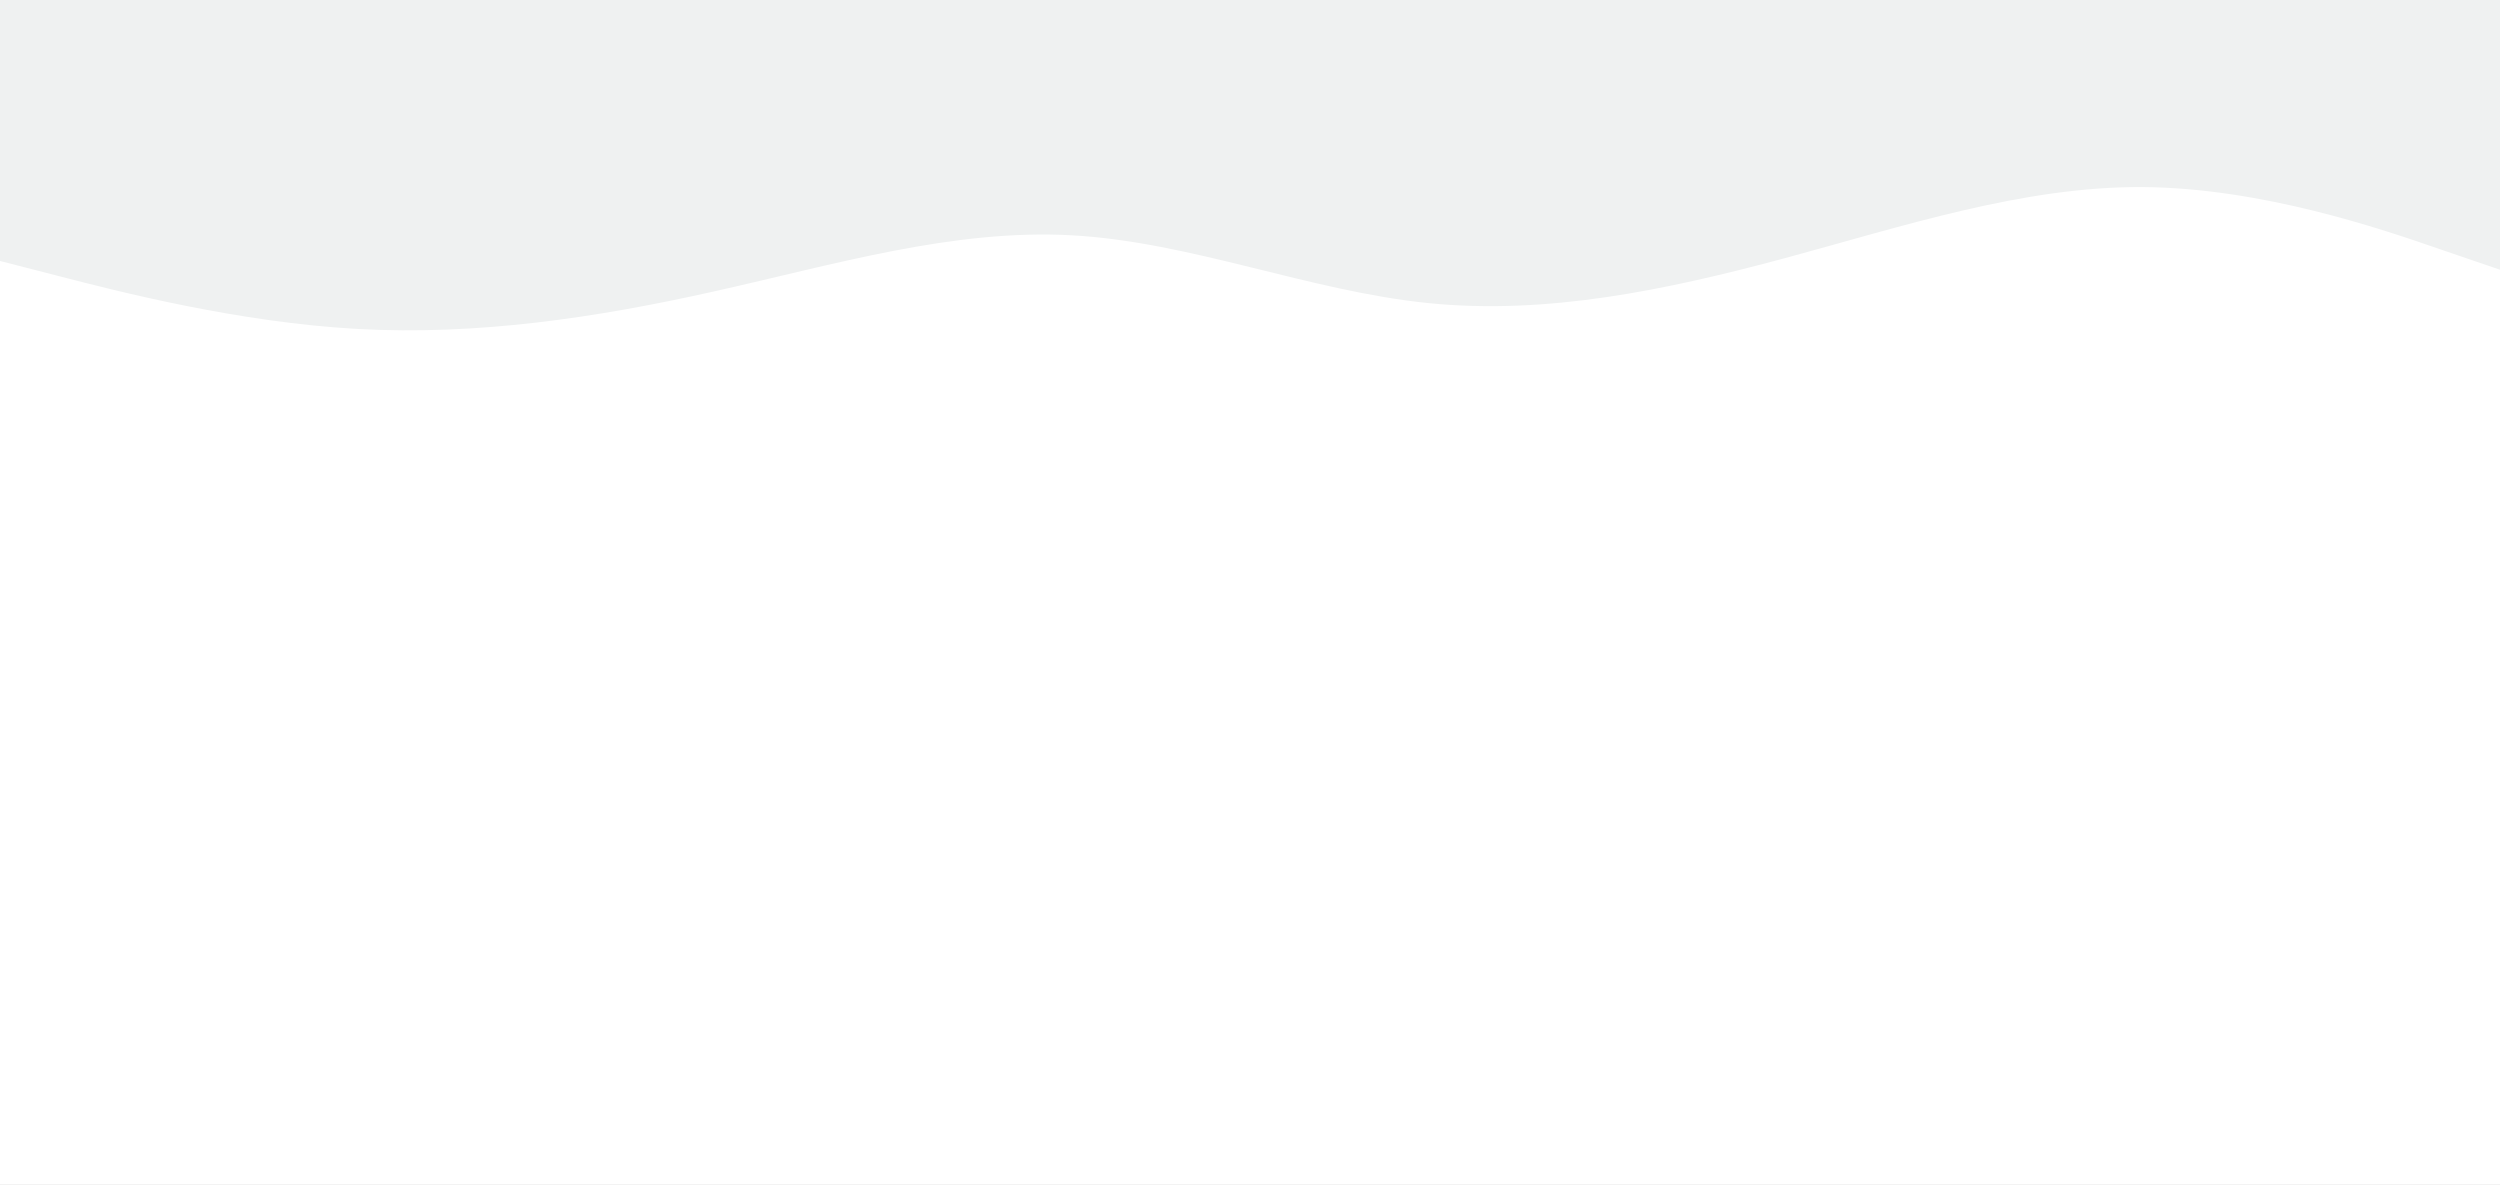
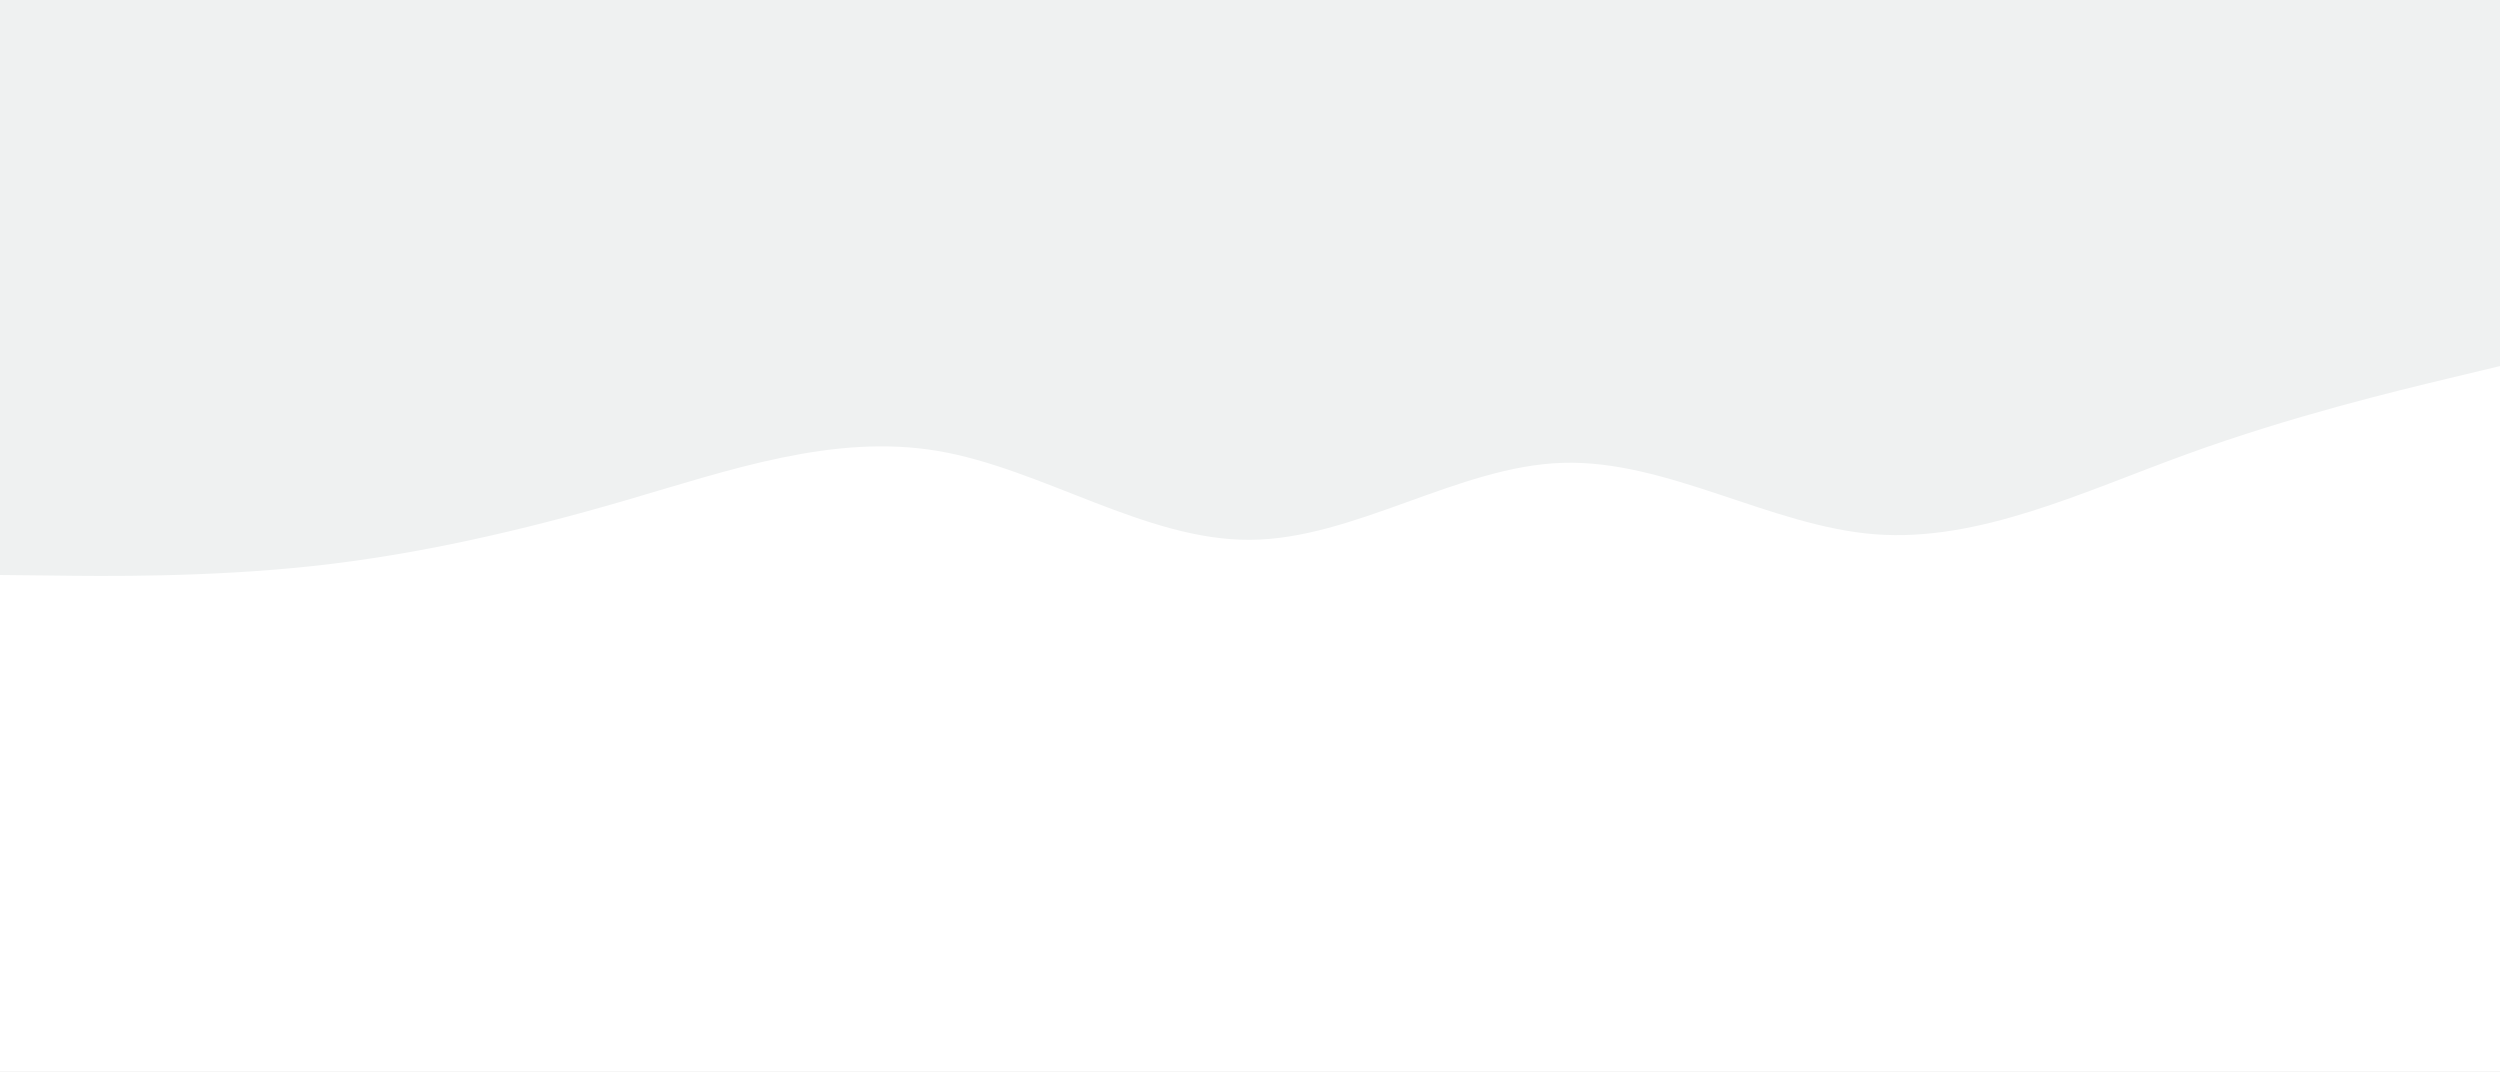
- <svg xmlns="http://www.w3.org/2000/svg" id="visual" viewBox="0 0 1140 540" width="1140" height="540" version="1.1">
-   <rect x="0" y="0" width="1140" height="540" fill="#ffffff" />
-   <path d="M0 119L27.2 126C54.3 133 108.7 147 163 150C217.3 153 271.7 145 326 132.8C380.3 120.7 434.7 104.3 488.8 107.3C543 110.3 597 132.7 651.2 138.2C705.3 143.7 759.7 132.3 814 117.7C868.3 103 922.7 85 977 85.3C1031.3 85.7 1085.7 104.3 1112.8 113.7L1140 123L1140 0L1112.8 0C1085.7 0 1031.3 0 977 0C922.7 0 868.3 0 814 0C759.7 0 705.3 0 651.2 0C597 0 543 0 488.8 0C434.7 0 380.3 0 326 0C271.7 0 217.3 0 163 0C108.7 0 54.3 0 27.2 0L0 0Z" fill="#EFF1F1" stroke-linecap="round" stroke-linejoin="miter" />
+ <svg xmlns="http://www.w3.org/2000/svg" id="visual" viewBox="0 0 1400 600" width="1400" height="600" version="1.1">
+   <rect x="0" y="0" width="1400" height="600" fill="#ffffff" />
+   <path d="M0 322L29.2 322.3C58.3 322.7 116.7 323.3 175 317C233.3 310.7 291.7 297.3 350 280.3C408.3 263.3 466.7 242.7 525 252.5C583.3 262.3 641.7 302.7 700 302.3C758.3 302 816.7 261 875 259.2C933.3 257.3 991.7 294.7 1050 299.2C1108.3 303.7 1166.7 275.3 1225 254.2C1283.3 233 1341.7 219 1370.8 212L1400 205L1400 0L1370.8 0C1341.7 0 1283.3 0 1225 0C1166.7 0 1108.3 0 1050 0C991.7 0 933.3 0 875 0C816.7 0 758.3 0 700 0C641.7 0 583.3 0 525 0C466.7 0 408.3 0 350 0C291.7 0 233.3 0 175 0C116.7 0 58.3 0 29.2 0L0 0Z" fill="#EFF1F1" stroke-linecap="round" stroke-linejoin="miter" />
</svg>
